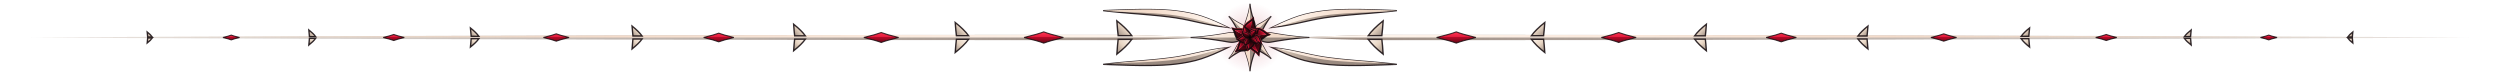
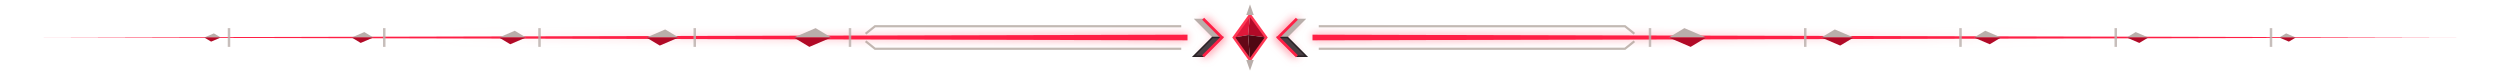
- <svg xmlns="http://www.w3.org/2000/svg" viewBox="0 0 800 24" width="800" height="24" fill="none">
+ <svg xmlns="http://www.w3.org/2000/svg" viewBox="0 0 800 24" width="800" height="24">
  <defs>
-     <linearGradient id="ruinous-divider-b-ll1" gradientUnits="userSpaceOnUse" x1="415" y1="0" x2="790" y2="0">
-       <stop offset="0" stop-color="#fff7f0" />
-       <stop offset="0.5" stop-color="#f4dccb" />
-       <stop offset="1" stop-color="#e8d6c4" stop-opacity="0.2" />
-     </linearGradient>
-     <linearGradient id="ruinous-divider-b-ls2" gradientUnits="userSpaceOnUse" x1="415" y1="0" x2="790" y2="0">
-       <stop offset="0" stop-color="#9a8a80" />
-       <stop offset="1" stop-color="#9a8a80" stop-opacity="0.2" />
-     </linearGradient>
-     <linearGradient id="ruinous-divider-b-thorn-grad" x1="0" y1="0" x2="1" y2="1">
-       <stop offset="0" stop-color="#fff7f0" />
-       <stop offset="0.5" stop-color="#e8d6c4" />
-       <stop offset="1" stop-color="#9a8a80" />
-     </linearGradient>
-     <linearGradient id="ruinous-divider-b-dm3" x1="0" y1="0" x2="0" y2="1">
-       <stop offset="0" stop-color="#ff3653" />
-       <stop offset="0.5" stop-color="#e0183a" />
-       <stop offset="0.5" stop-color="#b10a27" />
-       <stop offset="1" stop-color="#640817" />
-     </linearGradient>
-     <linearGradient id="ruinous-divider-b-bl4" gradientUnits="userSpaceOnUse" x1="420.17" y1="-2.65" x2="434.72" y2="14.08">
-       <stop offset="0" stop-color="#fff7f0" />
-       <stop offset="0.55" stop-color="#f4dccb" />
-       <stop offset="1" stop-color="#e8d6c4" />
-     </linearGradient>
-     <linearGradient id="ruinous-divider-b-bs5" gradientUnits="userSpaceOnUse" x1="420.17" y1="-2.65" x2="434.72" y2="14.08">
-       <stop offset="0" stop-color="#e8d6c4" />
-       <stop offset="0.4" stop-color="#9a8a80" />
-       <stop offset="1" stop-color="#9a8a80" />
-     </linearGradient>
-     <linearGradient id="ruinous-divider-b-bl6" gradientUnits="userSpaceOnUse" x1="416.43" y1="7" x2="436.32" y2="29.89">
-       <stop offset="0" stop-color="#fff7f0" />
-       <stop offset="0.55" stop-color="#f4dccb" />
-       <stop offset="1" stop-color="#e8d6c4" />
-     </linearGradient>
-     <linearGradient id="ruinous-divider-b-bs7" gradientUnits="userSpaceOnUse" x1="416.43" y1="7" x2="436.32" y2="29.89">
-       <stop offset="0" stop-color="#e8d6c4" />
-       <stop offset="0.4" stop-color="#9a8a80" />
-       <stop offset="1" stop-color="#9a8a80" />
-     </linearGradient>
-     <g id="ruinous-divider-b-half">
-       <path d="M415 12Q433.75 11.17 443.13 11.16T461.88 11.15T480.63 11.16T499.38 11.18T518.13 11.19T536.88 11.22Q546.25 11.23 555.63 11.24T574.38 11.28T593.13 11.31T611.88 11.35T630.63 11.4T649.38 11.45Q658.75 11.47 668.13 11.5T686.88 11.56T705.63 11.62T724.38 11.69T743.13 11.76T761.88 11.84Q771.25 11.88 780.63 11.94L790 12Q771.25 12.12 761.88 12.16T743.13 12.24T724.38 12.31T705.63 12.38T686.88 12.44T668.13 12.5Q658.75 12.53 649.38 12.55T630.63 12.6T611.88 12.65T593.13 12.69T574.38 12.72T555.63 12.76Q546.25 12.77 536.88 12.78T518.13 12.81T499.38 12.82T480.63 12.84T461.88 12.85T443.13 12.84Q433.75 12.83 424.38 12.41L415 12Z" fill="url(#ruinous-divider-b-ls2)" />
-       <path d="M415 12Q433.75 11.17 443.13 11.16T461.88 11.15T480.63 11.16T499.38 11.18T518.13 11.19T536.88 11.22Q546.25 11.23 555.63 11.24T574.38 11.28T593.13 11.31T611.88 11.35T630.63 11.4T649.38 11.45Q658.75 11.47 668.13 11.5T686.88 11.56T705.63 11.62T724.38 11.69T743.13 11.76T761.88 11.84Q771.25 11.88 780.63 11.94L790 12Q771.25 12 761.88 12T743.13 12T724.38 12T705.63 12T686.88 12T668.13 12Q658.75 12 649.38 12T630.63 12T611.88 12T593.13 12T574.38 12T555.63 12Q546.25 12 536.88 12T518.13 12T499.38 12T480.63 12T461.88 12T443.13 12Q433.75 12 424.38 12L415 12Z" fill="url(#ruinous-divider-b-ll1)" />
-       <path d="M437.82 11.41Q439.34 9.27 442.61 6.66Q442.4 9.74 442.19 11.41Z" fill="url(#ruinous-divider-b-thorn-grad)" stroke="#10070a" stroke-width="0.45" stroke-opacity="0.85" stroke-linejoin="miter" />
-       <path d="M437.82 12.59Q439.34 14.73 442.61 17.34Q442.4 14.26 442.19 12.59Z" fill="url(#ruinous-divider-b-thorn-grad)" stroke="#10070a" stroke-width="0.45" stroke-opacity="0.85" stroke-linejoin="miter" />
-       <path d="M490.05 11.42Q491.42 9.52 494.33 7.19Q494.14 9.94 493.95 11.42Z" fill="url(#ruinous-divider-b-thorn-grad)" stroke="#10070a" stroke-width="0.45" stroke-opacity="0.85" stroke-linejoin="miter" />
-       <path d="M490.05 12.58Q491.42 14.48 494.33 16.81Q494.14 14.06 493.95 12.58Z" fill="url(#ruinous-divider-b-thorn-grad)" stroke="#10070a" stroke-width="0.45" stroke-opacity="0.85" stroke-linejoin="miter" />
-       <path d="M542.29 11.46Q543.49 9.79 546.04 7.75Q545.88 10.16 545.71 11.46Z" fill="url(#ruinous-divider-b-thorn-grad)" stroke="#10070a" stroke-width="0.45" stroke-opacity="0.85" stroke-linejoin="miter" />
-       <path d="M542.29 12.54Q543.49 14.21 546.04 16.25Q545.88 13.84 545.71 12.54Z" fill="url(#ruinous-divider-b-thorn-grad)" stroke="#10070a" stroke-width="0.45" stroke-opacity="0.85" stroke-linejoin="miter" />
-       <path d="M594.53 11.52Q595.56 10.09 597.75 8.33Q597.61 10.41 597.47 11.52Z" fill="url(#ruinous-divider-b-thorn-grad)" stroke="#10070a" stroke-width="0.45" stroke-opacity="0.85" stroke-linejoin="miter" />
-       <path d="M594.53 12.48Q595.56 13.91 597.75 15.67Q597.61 13.59 597.47 12.48Z" fill="url(#ruinous-divider-b-thorn-grad)" stroke="#10070a" stroke-width="0.45" stroke-opacity="0.85" stroke-linejoin="miter" />
-       <path d="M646.77 11.61Q647.63 10.41 649.47 8.94Q649.35 10.67 649.23 11.61Z" fill="url(#ruinous-divider-b-thorn-grad)" stroke="#10070a" stroke-width="0.45" stroke-opacity="0.85" stroke-linejoin="miter" />
-       <path d="M646.77 12.39Q647.63 13.59 649.47 15.06Q649.35 13.33 649.23 12.39Z" fill="url(#ruinous-divider-b-thorn-grad)" stroke="#10070a" stroke-width="0.45" stroke-opacity="0.85" stroke-linejoin="miter" />
-       <path d="M699.01 11.72Q699.7 10.75 701.18 9.57Q701.09 10.97 700.99 11.72Z" fill="url(#ruinous-divider-b-thorn-grad)" stroke="#10070a" stroke-width="0.45" stroke-opacity="0.85" stroke-linejoin="miter" />
-       <path d="M699.01 12.28Q699.7 13.25 701.18 14.43Q701.09 13.03 700.99 12.28Z" fill="url(#ruinous-divider-b-thorn-grad)" stroke="#10070a" stroke-width="0.45" stroke-opacity="0.85" stroke-linejoin="miter" />
-       <path d="M751.25 11.86Q751.78 11.12 752.9 10.23Q752.82 11.29 752.75 11.86Z" fill="url(#ruinous-divider-b-thorn-grad)" stroke="#10070a" stroke-width="0.45" stroke-opacity="0.85" stroke-linejoin="miter" />
-       <path d="M751.25 12.14Q751.78 12.88 752.9 13.77Q752.82 12.71 752.75 12.14Z" fill="url(#ruinous-divider-b-thorn-grad)" stroke="#10070a" stroke-width="0.45" stroke-opacity="0.85" stroke-linejoin="miter" />
-       <path d="M459.71 12Q464.11 10.92 466 10.2Q467.89 10.92 472.29 12Q467.89 13.08 466 13.8Q464.11 13.08 459.71 12ZM512.44 12Q516.33 11.05 518 10.41Q519.67 11.05 523.56 12Q519.67 12.95 518 13.59Q516.33 12.95 512.44 12ZM565.17 12Q568.55 11.17 570 10.62Q571.45 11.17 574.83 12Q571.45 12.83 570 13.38Q568.55 12.83 565.17 12ZM617.9 12Q620.77 11.3 622 10.83Q623.23 11.3 626.1 12Q623.23 12.7 622 13.17Q620.77 12.7 617.9 12ZM670.63 12Q672.99 11.42 674 11.04Q675.01 11.42 677.37 12Q675.01 12.58 674 12.96Q672.99 12.58 670.63 12ZM723.35 12Q725.21 11.55 726 11.24Q726.79 11.55 728.65 12Q726.79 12.45 726 12.76Q725.21 12.45 723.35 12Z" fill="url(#ruinous-divider-b-dm3)" stroke="#10070a" stroke-width="0.35" stroke-opacity="0.8" />
-       <path d="M407 8.8Q409.03 8.57 410.04 8.41T412.05 8.07T414.05 7.68T416.02 7.27T417.98 6.84T419.94 6.41Q420.92 6.21 421.9 6.03T423.87 5.7T425.85 5.43T427.85 5.19T429.85 4.98T431.86 4.8Q432.86 4.71 433.87 4.62T435.89 4.45T437.91 4.29T439.93 4.12T441.95 3.94T443.97 3.74Q444.98 3.64 445.99 3.52L447 3.4Q444.97 3.32 443.95 3.28T441.92 3.21T439.89 3.15T437.86 3.09T435.83 3.05T433.79 3.03Q432.78 3.03 431.76 3.04T429.72 3.08T427.67 3.16T425.62 3.3T423.56 3.51T421.51 3.8Q420.49 3.96 419.48 4.17T417.46 4.63T415.49 5.21T413.56 5.9T411.67 6.66T409.79 7.49Q408.86 7.91 407.93 8.36L407 8.8Z" fill="url(#ruinous-divider-b-bs5)" stroke="#10070a" stroke-width="0.4" stroke-opacity="0.85" stroke-miterlimit="10" />
-       <path d="M407 8.8Q408.99 8.41 409.97 8.15T411.93 7.62T413.88 7.08T415.84 6.56T417.8 6.07T419.78 5.63Q420.77 5.43 421.77 5.25T423.76 4.94T425.77 4.69T427.79 4.5T429.8 4.34T431.82 4.21Q432.84 4.15 433.85 4.1T435.87 4.01T437.9 3.92T439.92 3.84T441.94 3.75T443.97 3.65Q444.98 3.59 445.99 3.49L447 3.4Q444.97 3.32 443.95 3.28T441.92 3.21T439.89 3.15T437.86 3.09T435.83 3.05T433.79 3.03Q432.78 3.03 431.76 3.04T429.72 3.08T427.67 3.16T425.62 3.3T423.56 3.51T421.51 3.8Q420.49 3.96 419.48 4.17T417.46 4.63T415.49 5.21T413.56 5.9T411.67 6.66T409.79 7.49Q408.86 7.91 407.93 8.36L407 8.8Z" fill="url(#ruinous-divider-b-bl4)" />
-       <path d="M407 15.2Q409.03 15.43 410.04 15.59T412.05 15.93T414.05 16.32T416.02 16.73T417.98 17.16T419.94 17.59Q420.92 17.79 421.9 17.97T423.87 18.3T425.85 18.57T427.85 18.81T429.85 19.02T431.86 19.2Q432.86 19.29 433.87 19.38T435.89 19.55T437.91 19.71T439.93 19.88T441.95 20.06T443.97 20.26Q444.98 20.36 445.99 20.48L447 20.6Q444.97 20.68 443.95 20.72T441.92 20.79T439.89 20.85T437.86 20.91T435.83 20.95T433.79 20.97Q432.78 20.97 431.76 20.96T429.72 20.92T427.67 20.84T425.62 20.7T423.56 20.49T421.51 20.2Q420.49 20.04 419.48 19.83T417.46 19.37T415.49 18.79T413.56 18.1T411.67 17.34T409.79 16.51Q408.86 16.09 407.93 15.64L407 15.2Z" fill="url(#ruinous-divider-b-bs7)" stroke="#10070a" stroke-width="0.4" stroke-opacity="0.85" stroke-miterlimit="10" />
-       <path d="M407 15.2Q409.03 15.43 410.04 15.59T412.05 15.93T414.05 16.32T416.02 16.73T417.98 17.16T419.94 17.59Q420.92 17.79 421.9 17.97T423.87 18.3T425.85 18.57T427.85 18.81T429.85 19.02T431.86 19.2Q432.86 19.29 433.87 19.38T435.89 19.55T437.91 19.71T439.93 19.88T441.95 20.06T443.97 20.26Q444.98 20.36 445.99 20.48L447 20.6Q444.98 20.41 443.97 20.35T441.94 20.25T439.92 20.16T437.9 20.08T435.87 19.99T433.85 19.9Q432.84 19.85 431.82 19.79T429.8 19.66T427.79 19.5T425.77 19.31T423.76 19.06T421.77 18.75Q420.77 18.57 419.78 18.37T417.8 17.93T415.84 17.44T413.88 16.92T411.93 16.38T409.97 15.85Q408.99 15.59 408 15.4L407 15.2Z" fill="url(#ruinous-divider-b-bl6)" />
-     </g>
-     <radialGradient id="ruinous-divider-b-sh8" gradientUnits="userSpaceOnUse" cx="400" cy="12" r="11.16">
-       <stop offset="0" stop-color="#ff3653" stop-opacity="0.32" />
-       <stop offset="0.4" stop-color="#b10a27" stop-opacity="0.13" />
-       <stop offset="1" stop-color="#b10a27" stop-opacity="0" />
-     </radialGradient>
-     <linearGradient id="ruinous-divider-b-bl9" gradientUnits="userSpaceOnUse" x1="390.03" y1="0.53" x2="409.97" y2="23.47">
-       <stop offset="0" stop-color="#fff7f0" />
-       <stop offset="0.55" stop-color="#f4dccb" />
-       <stop offset="1" stop-color="#e8d6c4" />
-     </linearGradient>
-     <linearGradient id="ruinous-divider-b-bs10" gradientUnits="userSpaceOnUse" x1="390.03" y1="0.53" x2="409.97" y2="23.47">
-       <stop offset="0" stop-color="#e8d6c4" />
-       <stop offset="0.4" stop-color="#9a8a80" />
-       <stop offset="1" stop-color="#9a8a80" />
-     </linearGradient>
-     <linearGradient id="ruinous-divider-b-pg-lit" x1="0" y1="1" x2="0" y2="0">
-       <stop offset="0" stop-color="#34040c" />
-       <stop offset="0.3" stop-color="#640817" />
-       <stop offset="0.66" stop-color="#b10a27" />
-       <stop offset="0.9" stop-color="#e0183a" />
-       <stop offset="1" stop-color="#ff3653" />
-     </linearGradient>
-     <linearGradient id="ruinous-divider-b-pg-shd" x1="0" y1="1" x2="0" y2="0">
-       <stop offset="0" stop-color="#070304" />
-       <stop offset="0.35" stop-color="#34040c" />
-       <stop offset="0.75" stop-color="#4f0712" />
-       <stop offset="1" stop-color="#640817" />
-     </linearGradient>
-     <path id="ruinous-divider-b-bl" d="M0 0Q-9.64-7.37-14.17-11.26T-22.23-19.2T-28.09-27.36T-31.59-35.58T-32.71-43.72T-31.58-51.63Q-30.47-55.51-28.39-59.21T-23.39-66.38T-16.93-73.11T-9.41-79.39T-1.33-85.3T6.62-91.01Q10.46-93.85 13.23-96.92L16-100Q13.8-92.86 12.78-89.29T10.82-82.14T9.02-75T7.39-67.86T5.92-60.71T4.61-53.57Q4-50 3.47-46.43T2.49-39.29T1.67-32.14T1.02-25T0.53-17.86T0.2-10.71Q0.08-7.14 0.04-3.57L0 0Z" />
-     <path id="ruinous-divider-b-br" d="M0 0Q0.08-7.14 0.2-10.71T0.53-17.86T1.02-25T1.67-32.14T2.49-39.29T3.47-46.43Q4-50 4.61-53.57T5.92-60.71T7.39-67.86T9.02-75T10.82-82.14T12.78-89.29Q13.8-92.86 14.9-96.43L16-100Q16.21-92.14 17.23-88.04T19.61-79.86T22.36-71.82T25-64.06T27.14-56.61T28.51-49.49Q28.96-46.01 28.85-42.66T27.98-36.08T25.76-29.65T22.1-23.29T17.01-16.88T10.62-10.32Q7.12-6.98 3.56-3.49L0 0Z" />
-     <path id="ruinous-divider-b-bo" d="M0 0Q-9.64-7.37-14.17-11.26T-22.23-19.2T-28.09-27.36T-31.59-35.58T-32.71-43.72T-31.58-51.63Q-30.47-55.51-28.39-59.21T-23.39-66.38T-16.93-73.11T-9.41-79.39T-1.33-85.3T6.62-91.01Q10.46-93.85 13.23-96.92L16-100Q16.21-92.14 17.23-88.04T19.61-79.86T22.36-71.82T25-64.06T27.14-56.61T28.51-49.49Q28.96-46.01 28.85-42.66T27.98-36.08T25.76-29.65T22.1-23.29T17.01-16.88T10.62-10.32Q7.12-6.98 3.56-3.49L0 0Z" stroke="#10070a" stroke-width="10" stroke-opacity="0.9" />
-     <g id="ruinous-divider-b-ba">
-       <use href="#ruinous-divider-b-bl" fill="url(#ruinous-divider-b-pg-lit)" />
-       <use href="#ruinous-divider-b-br" fill="url(#ruinous-divider-b-pg-shd)" />
-       <path d="M-30.44-31.47Q-32.73-39.69-32.71-43.72T-31.58-51.63T-28.39-59.21T-23.39-66.38T-16.93-73.11T-9.41-79.39Q-5.43-82.42-1.33-85.3T6.62-91.01T13.23-96.92L16-100" stroke="#ff3653" stroke-width="14" stroke-opacity="0.75" stroke-linecap="round" />
-       <use href="#ruinous-divider-b-bo" />
-     </g>
-     <g id="ruinous-divider-b-bb">
-       <use href="#ruinous-divider-b-bl" fill="url(#ruinous-divider-b-pg-shd)" />
-       <use href="#ruinous-divider-b-br" fill="url(#ruinous-divider-b-pg-lit)" />
-       <path d="M24.3-26.47Q27.22-32.84 27.98-36.08T28.85-42.66T28.51-49.49T27.14-56.61T25-64.06T22.36-71.82Q20.96-75.78 19.61-79.86T17.23-88.04T16.11-96.07L16-100" stroke="#ff3653" stroke-width="14" stroke-opacity="0.75" stroke-linecap="round" />
-       <use href="#ruinous-divider-b-bo" />
-     </g>
-     <radialGradient id="ruinous-divider-b-occl" cx="0.5" cy="0.5" r="0.5">
-       <stop offset="0" stop-color="#070304" stop-opacity="0.55" />
-       <stop offset="0.6" stop-color="#070304" stop-opacity="0.3" />
-       <stop offset="1" stop-color="#070304" stop-opacity="0" />
-     </radialGradient>
-     <path id="ruinous-divider-b-sl" d="M0 0Q-6.66-7.34-10.03-11.21T-16.12-19.1T-20.72-27.23T-23.57-35.46T-24.58-43.65T-23.77-51.64Q-22.91-55.58-21.21-59.34T-17.06-66.63T-11.53-73.46T-4.89-79.81T2.51-85.72T10.12-91.34Q13.91-94.1 16.95-97.05L20-100Q17.24-92.86 15.97-89.29T13.52-82.14T11.28-75T9.23-67.86T7.4-60.71T5.77-53.57Q5-50 4.34-46.43T3.11-39.29T2.09-32.14T1.28-25T0.66-17.86T0.26-10.71Q0.1-7.14 0.05-3.57L0 0Z" />
-     <path id="ruinous-divider-b-sr" d="M0 0Q0.1-7.14 0.26-10.71T0.66-17.86T1.28-25T2.09-32.14T3.11-39.29T4.34-46.43Q5-50 5.77-53.57T7.4-60.71T9.23-67.86T11.28-75T13.52-82.14T15.97-89.29Q17.24-92.86 18.62-96.43L20-100Q19.47-92.03 19.87-87.92T20.86-79.76T22.05-71.79T23.08-64.12T23.71-56.77T23.75-49.73Q23.61-46.28 23.07-42.95T21.57-36.38T19.2-29.93T15.94-23.51T11.85-17.03T7.11-10.39Q4.61-7.01 2.3-3.51L0 0Z" />
-     <path id="ruinous-divider-b-so" d="M0 0Q-6.66-7.34-10.03-11.21T-16.12-19.1T-20.72-27.23T-23.57-35.46T-24.58-43.65T-23.77-51.64Q-22.91-55.58-21.21-59.34T-17.06-66.63T-11.53-73.46T-4.89-79.81T2.51-85.72T10.12-91.34Q13.91-94.1 16.95-97.05L20-100Q19.47-92.03 19.87-87.92T20.86-79.76T22.05-71.79T23.08-64.12T23.71-56.77T23.75-49.73Q23.61-46.28 23.07-42.95T21.57-36.38T19.2-29.93T15.94-23.51T11.85-17.03T7.11-10.39Q4.61-7.01 2.3-3.51L0 0Z" stroke="#10070a" stroke-width="10" stroke-opacity="0.9" />
-     <g id="ruinous-divider-b-sa">
-       <use href="#ruinous-divider-b-sl" fill="url(#ruinous-divider-b-pg-lit)" />
-       <use href="#ruinous-divider-b-sr" fill="url(#ruinous-divider-b-pg-shd)" />
-       <path d="M-22.6-31.34Q-24.54-39.58-24.58-43.65T-23.77-51.64T-21.21-59.34T-17.06-66.63T-11.53-73.46T-4.89-79.81Q-1.32-82.87 2.51-85.72T10.12-91.34T16.95-97.05L20-100" stroke="#ff3653" stroke-width="14" stroke-opacity="0.75" stroke-linecap="round" />
-       <use href="#ruinous-divider-b-so" />
-     </g>
-     <g id="ruinous-divider-b-sb">
-       <use href="#ruinous-divider-b-sl" fill="url(#ruinous-divider-b-pg-shd)" />
-       <use href="#ruinous-divider-b-sr" fill="url(#ruinous-divider-b-pg-lit)" />
-       <path d="M17.79-26.73Q20.61-33.13 21.57-36.38T23.07-42.95T23.75-49.73T23.71-56.77T23.08-64.12T22.05-71.79Q21.46-75.71 20.86-79.76T19.87-87.92T19.73-96.02L20-100" stroke="#ff3653" stroke-width="14" stroke-opacity="0.75" stroke-linecap="round" />
-       <use href="#ruinous-divider-b-so" />
-     </g>
+     <filter id="ruinous-divider-b-glow" filterUnits="userSpaceOnUse" x="-10" y="-10" width="820" height="44" color-interpolation-filters="sRGB">
+       <feGaussianBlur stdDeviation="1.4" />
+     </filter>
  </defs>
-   <use href="#ruinous-divider-b-half" />
-   <use href="#ruinous-divider-b-half" transform="matrix(-1 0 0 1 800 0)" />
-   <circle cx="400" cy="12" r="11.16" fill="url(#ruinous-divider-b-sh8)" />
-   <path d="M401.57 14.38Q401.73 14.9 401.84 15.14T402.07 15.6T402.4 15.96T402.82 16.22T403.27 16.46T403.72 16.7Q403.94 16.82 404.16 16.95T404.59 17.21T405.01 17.47T405.43 17.74T405.83 18.02T406.23 18.32Q406.42 18.47 406.6 18.63L406.79 18.79Q406.47 18.42 406.32 18.23T406.02 17.83T405.74 17.43T405.47 17.01T405.21 16.59T404.95 16.16Q404.82 15.94 404.7 15.72T404.46 15.27T404.22 14.82T403.96 14.4T403.6 14.07T403.14 13.84Q402.9 13.73 402.64 13.65L402.38 13.57Z" fill="url(#ruinous-divider-b-bs10)" stroke="#10070a" stroke-width="0.4" stroke-opacity="0.85" stroke-miterlimit="10" />
-   <path d="M401.97 13.97Q402.32 14.32 402.49 14.49T402.83 14.83T403.18 15.18T403.52 15.52T403.86 15.86T404.21 16.21Q404.38 16.38 404.55 16.55T404.9 16.9T405.24 17.24T405.58 17.58T405.93 17.93T406.27 18.27Q406.44 18.44 406.62 18.62L406.79 18.79Q406.47 18.42 406.32 18.23T406.02 17.83T405.74 17.43T405.47 17.01T405.21 16.59T404.95 16.16Q404.82 15.94 404.7 15.72T404.46 15.27T404.22 14.82T403.96 14.4T403.6 14.07T403.14 13.84Q402.9 13.73 402.64 13.65L402.38 13.57Z" fill="url(#ruinous-divider-b-bl9)" />
-   <path d="M397.62 13.57Q397.1 13.73 396.86 13.84T396.4 14.07T396.04 14.4T395.78 14.82T395.54 15.27T395.3 15.72Q395.18 15.94 395.05 16.16T394.79 16.59T394.53 17.01T394.26 17.43T393.98 17.83T393.68 18.23Q393.53 18.42 393.37 18.6L393.21 18.79Q393.58 18.47 393.77 18.32T394.17 18.02T394.57 17.74T394.99 17.47T395.41 17.21T395.84 16.95Q396.06 16.82 396.28 16.7T396.73 16.46T397.18 16.22T397.6 15.96T397.93 15.6T398.16 15.14Q398.27 14.9 398.35 14.64L398.43 14.38Z" fill="url(#ruinous-divider-b-bs10)" stroke="#10070a" stroke-width="0.4" stroke-opacity="0.85" stroke-miterlimit="10" />
-   <path d="M397.62 13.57Q397.1 13.73 396.86 13.84T396.4 14.07T396.04 14.4T395.78 14.82T395.54 15.27T395.3 15.72Q395.18 15.94 395.05 16.16T394.79 16.59T394.53 17.01T394.26 17.43T393.98 17.83T393.68 18.23Q393.53 18.42 393.37 18.6L393.21 18.79Q393.56 18.44 393.73 18.27T394.07 17.93T394.42 17.58T394.76 17.24T395.1 16.9T395.45 16.55Q395.62 16.38 395.79 16.21T396.14 15.86T396.48 15.52T396.82 15.18T397.17 14.83T397.51 14.49Q397.68 14.32 397.86 14.14L398.03 13.97Z" fill="url(#ruinous-divider-b-bl9)" />
-   <path d="M398.43 9.62Q398.27 9.1 398.16 8.86T397.93 8.4T397.6 8.04T397.18 7.78T396.73 7.54T396.28 7.3Q396.06 7.18 395.84 7.05T395.41 6.79T394.99 6.53T394.57 6.26T394.17 5.98T393.77 5.68Q393.58 5.53 393.4 5.37L393.21 5.21Q393.53 5.58 393.68 5.77T393.98 6.17T394.26 6.57T394.53 6.99T394.79 7.41T395.05 7.84Q395.18 8.06 395.3 8.28T395.54 8.73T395.78 9.18T396.04 9.6T396.4 9.93T396.86 10.16Q397.1 10.27 397.36 10.35L397.62 10.43Z" fill="url(#ruinous-divider-b-bs10)" stroke="#10070a" stroke-width="0.4" stroke-opacity="0.85" stroke-miterlimit="10" />
-   <path d="M398.43 9.62Q398.27 9.1 398.16 8.86T397.93 8.4T397.6 8.04T397.18 7.78T396.73 7.54T396.28 7.3Q396.06 7.18 395.84 7.05T395.41 6.79T394.99 6.53T394.57 6.26T394.17 5.98T393.77 5.68Q393.58 5.53 393.4 5.37L393.21 5.21Q393.56 5.56 393.73 5.73T394.07 6.07T394.42 6.42T394.76 6.76T395.1 7.1T395.45 7.45Q395.62 7.62 395.79 7.79T396.14 8.14T396.48 8.48T396.82 8.82T397.17 9.17T397.51 9.51Q397.68 9.68 397.86 9.86L398.03 10.03Z" fill="url(#ruinous-divider-b-bl9)" />
-   <path d="M402.38 10.43Q402.9 10.27 403.14 10.16T403.6 9.93T403.96 9.6T404.22 9.18T404.46 8.73T404.7 8.28Q404.82 8.06 404.95 7.84T405.21 7.41T405.47 6.99T405.74 6.57T406.02 6.17T406.32 5.77Q406.47 5.58 406.63 5.4L406.79 5.21Q406.42 5.53 406.23 5.68T405.83 5.98T405.43 6.26T405.01 6.53T404.59 6.79T404.16 7.05Q403.94 7.18 403.72 7.3T403.27 7.54T402.82 7.78T402.4 8.04T402.07 8.4T401.84 8.86Q401.73 9.1 401.65 9.36L401.57 9.62Z" fill="url(#ruinous-divider-b-bs10)" stroke="#10070a" stroke-width="0.4" stroke-opacity="0.85" stroke-miterlimit="10" />
-   <path d="M401.97 10.03Q402.32 9.68 402.49 9.51T402.83 9.17T403.18 8.82T403.52 8.48T403.86 8.14T404.21 7.79Q404.38 7.62 404.55 7.45T404.9 7.1T405.24 6.76T405.58 6.42T405.93 6.07T406.27 5.73Q406.44 5.56 406.62 5.38L406.79 5.21Q406.42 5.53 406.23 5.68T405.83 5.98T405.43 6.26T405.01 6.53T404.59 6.79T404.16 7.05Q403.94 7.18 403.72 7.3T403.27 7.54T402.82 7.78T402.4 8.04T402.07 8.4T401.84 8.86Q401.73 9.1 401.65 9.36L401.57 9.62Z" fill="url(#ruinous-divider-b-bl9)" />
-   <path d="M402.79 12.8Q403.95 13.23 404.53 13.37T405.68 13.54T406.84 13.45T408 13.25T409.16 13.06T410.32 12.88Q410.9 12.79 411.47 12.71T412.63 12.55T413.79 12.41T414.95 12.28T416.11 12.17T417.26 12.08Q417.84 12.04 418.42 12.02L419 12Q417.84 11.96 417.26 11.92T416.11 11.83T414.95 11.72T413.79 11.59T412.63 11.45T411.47 11.29Q410.9 11.21 410.32 11.12T409.16 10.94T408 10.75T406.84 10.55T405.68 10.46T404.53 10.63Q403.95 10.77 403.37 10.99L402.79 11.2Z" fill="url(#ruinous-divider-b-bs10)" stroke="#10070a" stroke-width="0.4" stroke-opacity="0.85" stroke-miterlimit="10" />
-   <path d="M402.79 12Q403.95 12 404.53 12T405.68 12T406.84 12T408 12T409.16 12T410.32 12Q410.9 12 411.47 12T412.63 12T413.79 12T414.95 12T416.11 12T417.26 12Q417.84 12 418.42 12L419 12Q417.84 11.96 417.26 11.92T416.11 11.83T414.95 11.72T413.79 11.59T412.63 11.45T411.47 11.29Q410.9 11.21 410.32 11.12T409.16 10.94T408 10.75T406.84 10.55T405.68 10.46T404.53 10.63Q403.95 10.77 403.37 10.99L402.79 11.2Z" fill="url(#ruinous-divider-b-bl9)" />
-   <path d="M399.2 14.79Q398.77 15.36 398.63 15.65T398.46 16.22T398.55 16.79T398.75 17.36T398.94 17.94T399.12 18.51Q399.21 18.8 399.29 19.08T399.45 19.65T399.59 20.23T399.72 20.8T399.83 21.37T399.92 21.94Q399.96 22.23 399.98 22.51L400 22.8Q400.04 22.23 400.08 21.94T400.17 21.37T400.28 20.8T400.41 20.23T400.55 19.65T400.71 19.08Q400.79 18.8 400.88 18.51T401.06 17.94T401.25 17.36T401.45 16.79T401.54 16.22T401.37 15.65Q401.23 15.36 401.01 15.08L400.8 14.79Z" fill="url(#ruinous-divider-b-bs10)" stroke="#10070a" stroke-width="0.4" stroke-opacity="0.85" stroke-miterlimit="10" />
-   <path d="M399.2 14.79Q398.77 15.36 398.63 15.65T398.46 16.22T398.55 16.79T398.75 17.36T398.94 17.94T399.12 18.51Q399.21 18.8 399.29 19.08T399.45 19.65T399.59 20.23T399.72 20.8T399.83 21.37T399.92 21.94Q399.96 22.23 399.98 22.51L400 22.8Q400 22.23 400 21.94T400 21.37T400 20.8T400 20.23T400 19.65T400 19.08Q400 18.8 400 18.51T400 17.94T400 17.36T400 16.79T400 16.22T400 15.65Q400 15.36 400 15.08L400 14.79Z" fill="url(#ruinous-divider-b-bl9)" />
-   <path d="M397.21 11.2Q396.05 10.77 395.47 10.63T394.32 10.46T393.16 10.55T392 10.75T390.84 10.94T389.68 11.12Q389.11 11.21 388.53 11.29T387.37 11.45T386.21 11.59T385.05 11.72T383.89 11.83T382.74 11.92Q382.16 11.96 381.58 11.98L381 12Q382.16 12.04 382.74 12.08T383.89 12.17T385.05 12.28T386.21 12.41T387.37 12.55T388.53 12.71Q389.11 12.79 389.68 12.88T390.84 13.06T392 13.25T393.16 13.45T394.32 13.54T395.47 13.37Q396.05 13.23 396.63 13.01L397.21 12.8Z" fill="url(#ruinous-divider-b-bs10)" stroke="#10070a" stroke-width="0.4" stroke-opacity="0.85" stroke-miterlimit="10" />
-   <path d="M397.21 11.2Q396.05 10.77 395.47 10.63T394.32 10.46T393.16 10.55T392 10.75T390.84 10.94T389.68 11.12Q389.11 11.21 388.53 11.29T387.37 11.45T386.21 11.59T385.05 11.72T383.89 11.83T382.74 11.92Q382.16 11.96 381.58 11.98L381 12Q382.16 12 382.74 12T383.89 12T385.05 12T386.21 12T387.37 12T388.53 12Q389.11 12 389.68 12T390.84 12T392 12T393.16 12T394.32 12T395.47 12Q396.05 12 396.63 12L397.21 12Z" fill="url(#ruinous-divider-b-bl9)" />
-   <path d="M400.8 9.21Q401.23 8.64 401.37 8.35T401.54 7.78T401.45 7.21T401.25 6.64T401.06 6.06T400.88 5.49Q400.79 5.21 400.71 4.92T400.55 4.35T400.41 3.77T400.28 3.2T400.17 2.63T400.08 2.06Q400.04 1.77 400.02 1.49L400 1.2Q399.96 1.77 399.92 2.06T399.83 2.63T399.72 3.2T399.59 3.77T399.45 4.35T399.29 4.92Q399.21 5.21 399.12 5.49T398.94 6.06T398.75 6.64T398.55 7.21T398.46 7.78T398.63 8.35Q398.77 8.64 398.99 8.92L399.2 9.21Z" fill="url(#ruinous-divider-b-bs10)" stroke="#10070a" stroke-width="0.4" stroke-opacity="0.85" stroke-miterlimit="10" />
-   <path d="M400 9.21Q400 8.64 400 8.35T400 7.78T400 7.21T400 6.64T400 6.06T400 5.49Q400 5.21 400 4.92T400 4.35T400 3.77T400 3.2T400 2.63T400 2.06Q400 1.77 400 1.49L400 1.2Q399.96 1.77 399.92 2.06T399.83 2.63T399.72 3.2T399.59 3.77T399.45 4.35T399.29 4.92Q399.21 5.21 399.12 5.49T398.94 6.06T398.75 6.64T398.55 7.21T398.46 7.78T398.63 8.35Q398.77 8.64 398.99 8.92L399.2 9.21Z" fill="url(#ruinous-divider-b-bl9)" />
-   <use href="#ruinous-divider-b-ba" transform="translate(400 12) rotate(0) scale(0.06 0.06)" />
-   <use href="#ruinous-divider-b-ba" transform="translate(400 12) rotate(72) scale(0.06 0.06)" />
-   <use href="#ruinous-divider-b-bb" transform="translate(400 12) rotate(144) scale(0.06 0.06)" />
-   <use href="#ruinous-divider-b-bb" transform="translate(400 12) rotate(216) scale(0.06 0.06)" />
-   <use href="#ruinous-divider-b-bb" transform="translate(400 12) rotate(288) scale(0.06 0.06)" />
-   <circle cx="400" cy="12" r="4.24" fill="url(#ruinous-divider-b-occl)" />
-   <use href="#ruinous-divider-b-ba" transform="translate(400 12) rotate(36) scale(0.04 0.04)" />
-   <use href="#ruinous-divider-b-ba" transform="translate(400 12) rotate(108) scale(0.04 0.04)" />
-   <use href="#ruinous-divider-b-bb" transform="translate(400 12) rotate(180) scale(0.04 0.04)" />
-   <use href="#ruinous-divider-b-bb" transform="translate(400 12) rotate(252) scale(0.04 0.04)" />
-   <use href="#ruinous-divider-b-ba" transform="translate(400 12) rotate(324) scale(0.04 0.04)" />
-   <circle cx="400" cy="12" r="2.71" fill="url(#ruinous-divider-b-occl)" />
-   <use href="#ruinous-divider-b-sa" transform="translate(400.35 12.13) rotate(20) scale(0.03 0.03)" />
-   <use href="#ruinous-divider-b-sa" transform="translate(399.87 12.35) rotate(110) scale(0.03 0.03)" />
-   <use href="#ruinous-divider-b-sb" transform="translate(399.65 11.87) rotate(200) scale(0.03 0.03)" />
-   <use href="#ruinous-divider-b-sb" transform="translate(400.13 11.65) rotate(290) scale(0.03 0.03)" />
-   <circle cx="400" cy="12" r="0.37" fill="#070304" />
+   <g filter="url(#ruinous-divider-b-glow)" opacity="0.55">
+     <polygon points="420,11.1 660,12 420,12.9" fill="#ff3653" />
+     <polygon points="380,11.1 140,12 380,12.9" fill="#ff3653" />
+   </g>
+   <g>
+     <polygon points="420,11.1 786,12 420,12.9" fill="#ff1f45" />
+     <polyline points="422,15.6 520,15.6 523,13.2" fill="none" stroke="#9a8a80" stroke-width="0.7" opacity="0.6" />
+     <polyline points="422,8.4 520,8.4 523,10.8" fill="none" stroke="#9a8a80" stroke-width="0.7" opacity="0.6" />
+     <polygon points="534,12 539,9 546,12" fill="#b9aeaa" />
+     <polygon points="534,12 546,12 541,15" fill="#b10a27" />
+     <polyline points="528,9 528,15" fill="none" stroke="#b9aeaa" stroke-width="0.8" opacity="0.8" />
+     <polygon points="582.84,12 587.14,9.42 593.16,12" fill="#b9aeaa" />
+     <polygon points="582.84,12 593.16,12 588.86,14.58" fill="#b10a27" />
+     <polyline points="577.68,9 577.68,15" fill="none" stroke="#b9aeaa" stroke-width="0.8" opacity="0.8" />
+     <polygon points="631.68,12 635.28,9.84 640.32,12" fill="#b9aeaa" />
+     <polygon points="631.68,12 640.32,12 636.72,14.16" fill="#b10a27" />
+     <polyline points="627.36,9 627.36,15" fill="none" stroke="#b9aeaa" stroke-width="0.8" opacity="0.8" />
+     <polygon points="680.52,12 683.42,10.26 687.48,12" fill="#b9aeaa" />
+     <polygon points="680.52,12 687.48,12 684.58,13.74" fill="#b10a27" />
+     <polyline points="677.04,9 677.04,15" fill="none" stroke="#b9aeaa" stroke-width="0.8" opacity="0.8" />
+     <polygon points="729.36,12 731.56,10.68 734.64,12" fill="#b9aeaa" />
+     <polygon points="729.36,12 734.64,12 732.44,13.32" fill="#b10a27" />
+     <polyline points="726.72,9 726.72,15" fill="none" stroke="#b9aeaa" stroke-width="0.8" opacity="0.8" />
+     <polygon points="380,11.1 14,12 380,12.9" fill="#ff1f45" />
+     <polyline points="378,15.6 280,15.6 277,13.2" fill="none" stroke="#9a8a80" stroke-width="0.7" opacity="0.6" />
+     <polyline points="378,8.4 280,8.4 277,10.8" fill="none" stroke="#9a8a80" stroke-width="0.7" opacity="0.6" />
+     <polygon points="266,12 261,9 254,12" fill="#b9aeaa" />
+     <polygon points="266,12 254,12 259,15" fill="#b10a27" />
+     <polyline points="272,9 272,15" fill="none" stroke="#b9aeaa" stroke-width="0.8" opacity="0.8" />
+     <polygon points="217.16,12 212.86,9.42 206.84,12" fill="#b9aeaa" />
+     <polygon points="217.16,12 206.84,12 211.14,14.58" fill="#b10a27" />
+     <polyline points="222.32,9 222.32,15" fill="none" stroke="#b9aeaa" stroke-width="0.8" opacity="0.8" />
+     <polygon points="168.32,12 164.72,9.84 159.68,12" fill="#b9aeaa" />
+     <polygon points="168.32,12 159.68,12 163.28,14.16" fill="#b10a27" />
+     <polyline points="172.64,9 172.64,15" fill="none" stroke="#b9aeaa" stroke-width="0.8" opacity="0.8" />
+     <polygon points="119.48,12 116.58,10.26 112.52,12" fill="#b9aeaa" />
+     <polygon points="119.48,12 112.52,12 115.42,13.74" fill="#b10a27" />
+     <polyline points="122.96,9 122.96,15" fill="none" stroke="#b9aeaa" stroke-width="0.8" opacity="0.8" />
+     <polygon points="70.64,12 68.44,10.68 65.36,12" fill="#b9aeaa" />
+     <polygon points="70.64,12 65.36,12 67.56,13.32" fill="#b10a27" />
+     <polyline points="73.28,9 73.28,15" fill="none" stroke="#b9aeaa" stroke-width="0.8" opacity="0.8" />
+   </g>
+   <g filter="url(#ruinous-divider-b-glow)" opacity="0.6">
+     <polyline points="385,6 391,12 385,18" fill="none" stroke="#ff3653" stroke-width="2" />
+     <polyline points="415,6 409,12 415,18" fill="none" stroke="#ff3653" stroke-width="2" />
+   </g>
+   <polygon points="382,6 385,6 391,12 388,12" fill="#b9aeaa" />
+   <polygon points="382,18 385,18 391,12 388,12" fill="#4a3f44" stroke="#2a2226" stroke-width="0.5" />
+   <polyline points="385,6 391,12 385,18" fill="none" stroke="#ff1f45" stroke-width="0.9" />
+   <polygon points="418,6 415,6 409,12 412,12" fill="#b9aeaa" />
+   <polygon points="418,18 415,18 409,12 412,12" fill="#4a3f44" stroke="#2a2226" stroke-width="0.5" />
+   <polyline points="415,6 409,12 415,18" fill="none" stroke="#ff1f45" stroke-width="0.9" />
+   <polygon points="394.82,12 400,4.8 399.4,11.2" fill="#e0183a" />
+   <polygon points="400,4.8 405.18,12 399.4,11.2" fill="#b10a27" />
+   <polygon points="405.18,12 400,19.2 399.4,11.2" fill="#4f0712" />
+   <polygon points="400,19.2 394.82,12 399.4,11.2" fill="#640817" />
+   <path d="M400 4.8L405.18 12L400 19.2L394.82 12Z" fill="none" stroke="#ff3653" stroke-width="0.8" />
+   <polygon points="400,1.4 401.2,4.8 398.8,4.8" fill="#b9aeaa" />
+   <polygon points="400,22.6 401.2,19.2 398.8,19.2" fill="#b9aeaa" />
</svg>
